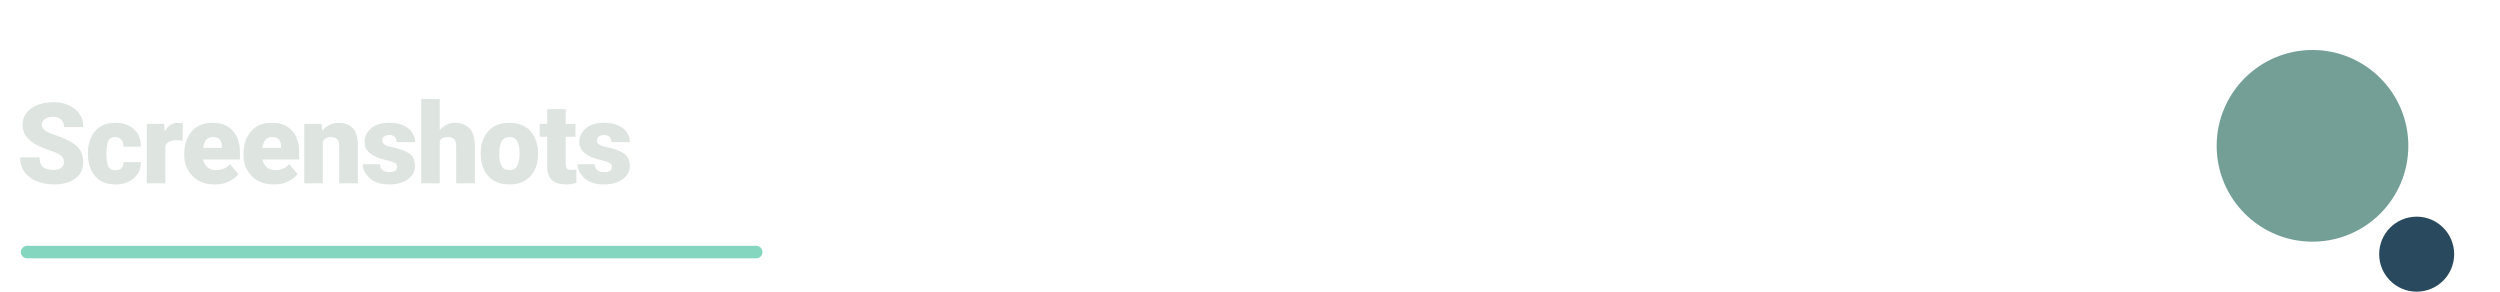
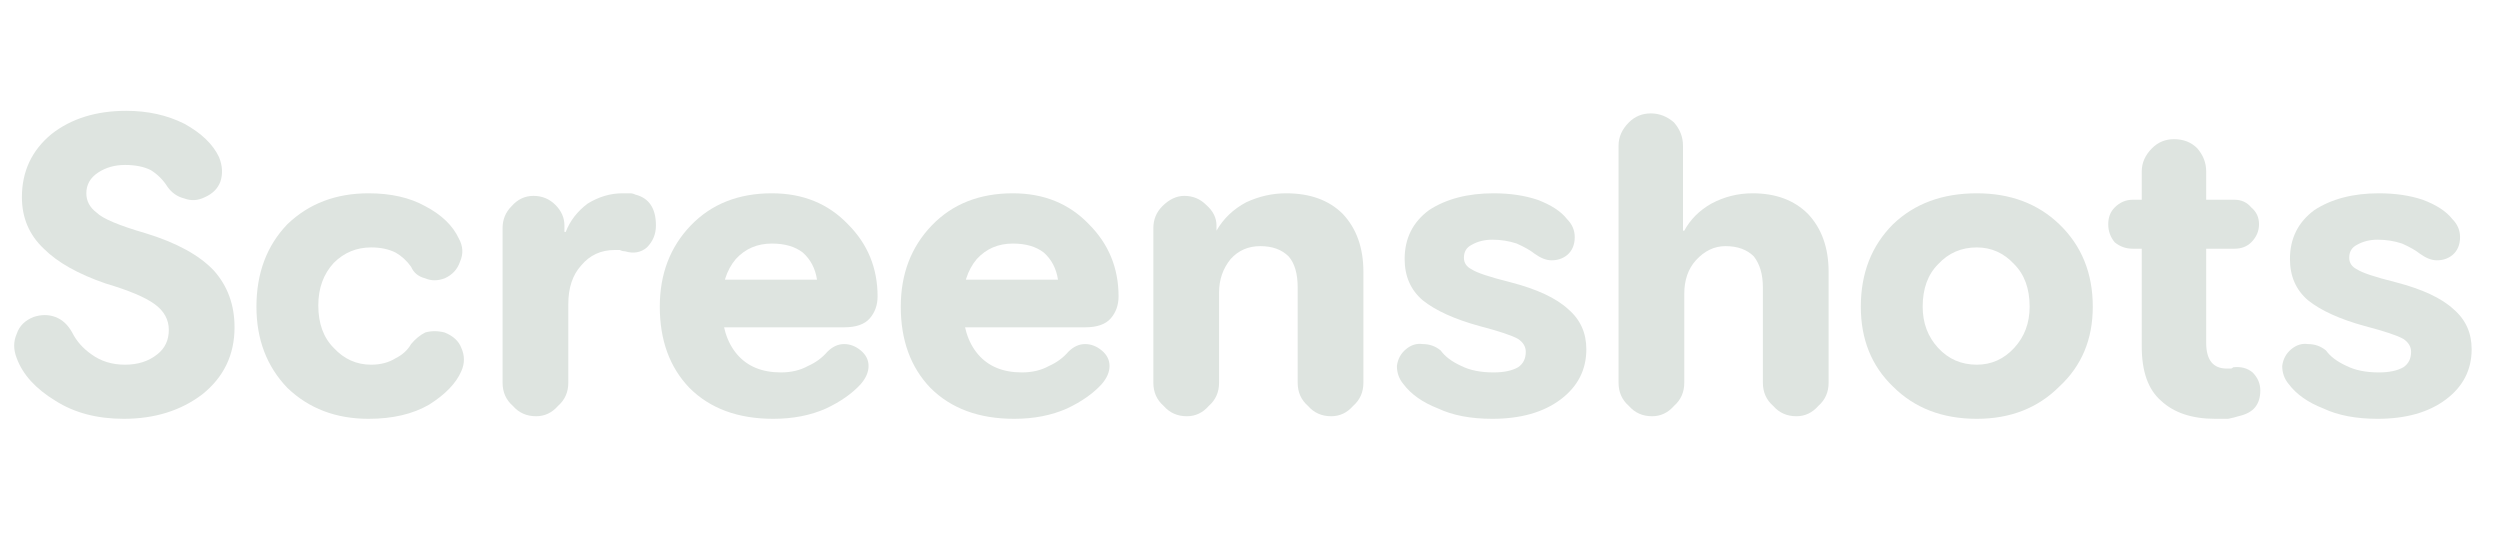
- <svg xmlns="http://www.w3.org/2000/svg" width="1200" height="140" viewBox="0 0 1200 140" role="img" aria-label="Screenshots">
-   <circle cx="1110" cy="70" r="46" fill="#005142" opacity="0.55" />
-   <circle cx="1160" cy="122" r="18" fill="#294A5E" />
-   <text x="8" y="88" font-family="-apple-system,'Segoe UI',Roboto,Helvetica,Arial,sans-serif" font-size="54" font-weight="800" letter-spacing="-1" fill="#DEE4E0">Screenshots</text>
-   <rect x="10" y="118" width="356" height="6" rx="3" fill="#85D6BF" />
+ <svg xmlns="http://www.w3.org/2000/svg" width="194" height="42" viewBox="0 0 194 42" role="img" aria-label="Screenshots">
+   <defs>
+     <path id="g0" d="M9.6 0.5Q6.5 0.5 4.3 -0.9Q2 -2.3 1.3 -4.2Q0.9 -5.2 1.3 -6.1Q1.6 -7 2.6 -7.4L2.6 -7.4Q3.5 -7.7 4.3 -7.4Q5.1 -7.1 5.6 -6.2Q6.1 -5.2 7.1 -4.5Q8.2 -3.7 9.7 -3.7Q11.2 -3.7 12.2 -4.5Q13.1 -5.2 13.1 -6.4L13.1 -6.4Q13.1 -7.6 12 -8.4Q10.9 -9.2 8.2 -10Q5 -11.1 3.4 -12.7Q1.7 -14.3 1.7 -16.7L1.7 -16.7Q1.7 -19.7 4 -21.6Q6.3 -23.4 9.8 -23.4Q12.3 -23.4 14.3 -22.4Q16.3 -21.3 17 -19.8Q17.4 -18.8 17.1 -17.9Q16.8 -17.1 15.9 -16.7L15.9 -16.7Q15.1 -16.3 14.3 -16.6Q13.5 -16.8 13 -17.5Q12.5 -18.3 11.7 -18.8Q10.9 -19.2 9.7 -19.2Q8.5 -19.2 7.6 -18.6Q6.7 -18 6.7 -17L6.7 -17Q6.7 -16.1 7.5 -15.5Q8.2 -14.8 11.3 -13.9Q14.9 -12.8 16.6 -11Q18.2 -9.2 18.2 -6.6L18.2 -6.6Q18.2 -3.4 15.7 -1.4Q13.2 0.5 9.6 0.5Z" />
+     <path id="g1" d="M9.6 0.5Q5.8 0.5 3.3 -1.9Q0.9 -4.4 0.9 -8.2L0.9 -8.2Q0.9 -12.1 3.3 -14.6Q5.8 -17 9.6 -17Q12.2 -17 14 -16Q15.9 -15 16.6 -13.5Q17.1 -12.6 16.7 -11.7Q16.4 -10.8 15.5 -10.4L15.5 -10.4Q14.7 -10.1 14 -10.4Q13.2 -10.6 12.9 -11.3Q12.4 -12 11.7 -12.4Q10.9 -12.8 9.8 -12.8Q8.1 -12.8 6.9 -11.6Q5.7 -10.3 5.7 -8.3L5.7 -8.3Q5.7 -6.2 6.9 -5Q8.1 -3.7 9.8 -3.7Q10.9 -3.7 11.7 -4.2Q12.5 -4.6 12.9 -5.3Q13.4 -5.9 14 -6.2Q14.7 -6.4 15.5 -6.2L15.5 -6.2Q16.5 -5.8 16.8 -5Q17.2 -4.1 16.8 -3.2Q16.2 -1.8 14.3 -0.6Q12.4 0.5 9.6 0.5Z" />
+     <path id="g2" d="M4.4 0.3Q3.3 0.3 2.6 -0.5Q1.8 -1.2 1.8 -2.3L1.8 -14.3Q1.8 -15.3 2.5 -16Q3.2 -16.8 4.2 -16.8L4.2 -16.8Q5.2 -16.8 5.9 -16.1Q6.6 -15.4 6.6 -14.5L6.6 -13.4L6.1 -14L6.7 -14Q7.2 -15.3 8.4 -16.2Q9.7 -17 11.1 -17Q11.4 -17 11.7 -17Q11.9 -17 12.1 -16.9Q12.9 -16.7 13.3 -16.1Q13.7 -15.5 13.7 -14.5L13.7 -14.5Q13.7 -13.5 13 -12.8Q12.3 -12.2 11.3 -12.5Q11.1 -12.5 10.9 -12.6Q10.7 -12.6 10.5 -12.6Q8.9 -12.6 7.9 -11.4Q6.9 -10.3 6.9 -8.4L6.9 -2.3Q6.9 -1.2 6.1 -0.5Q5.4 0.3 4.4 0.3L4.4 0.3Z" />
+     <path id="g3" d="M9.7 0.5Q5.6 0.5 3.2 -1.9Q0.9 -4.3 0.9 -8.2L0.9 -8.2Q0.9 -12 3.3 -14.5Q5.7 -17 9.6 -17Q13.2 -17 15.5 -14.6Q17.8 -12.3 17.8 -9Q17.8 -9 17.8 -9Q17.8 -9 17.8 -9Q17.8 -8 17.2 -7.3Q16.6 -6.6 15.2 -6.6L3.2 -6.6L3.2 -10.3L13.1 -10.3L13.1 -10.3Q12.9 -11.6 12 -12.4Q11.1 -13.1 9.6 -13.1Q7.9 -13.1 6.8 -11.9Q5.7 -10.6 5.7 -8.4L5.7 -8.4Q5.7 -5.9 6.9 -4.5Q8.1 -3.1 10.3 -3.1Q11.5 -3.1 12.4 -3.6Q13.3 -4 13.9 -4.7Q14.5 -5.3 15.2 -5.3Q15.9 -5.3 16.5 -4.8L16.5 -4.8Q17.1 -4.3 17.1 -3.6Q17.1 -2.9 16.5 -2.2Q15.5 -1.1 13.8 -0.3Q12 0.5 9.7 0.5Z" />
+     <path id="g4" d="M1.8 -2.3L1.8 -14.3Q1.8 -15.3 2.5 -16Q3.3 -16.8 4.2 -16.8L4.2 -16.8Q5.2 -16.8 5.9 -16.1Q6.7 -15.4 6.7 -14.5L6.7 -13.4L6.1 -14.1L6.7 -14.1Q7.5 -15.5 9 -16.3Q10.5 -17 12.1 -17Q14.9 -17 16.5 -15.4Q18.1 -13.7 18.1 -10.9L18.1 -2.3Q18.1 -1.2 17.3 -0.5Q16.6 0.3 15.6 0.3L15.6 0.3Q14.5 0.3 13.8 -0.5Q13 -1.2 13 -2.3L13 -9.7Q13 -11.3 12.3 -12.1Q11.5 -12.9 10.1 -12.9Q8.7 -12.9 7.8 -11.9Q6.9 -10.8 6.9 -9.3L6.9 -2.3Q6.9 -1.2 6.1 -0.5Q5.4 0.3 4.4 0.3L4.4 0.3Q3.3 0.3 2.6 -0.5Q1.8 -1.2 1.8 -2.3Z" />
+     <path id="g5" d="M8.3 0.5Q5.8 0.5 4.1 -0.3Q2.3 -1 1.4 -2.2Q0.9 -2.8 0.9 -3.6Q1 -4.4 1.6 -4.9L1.6 -4.9Q2.2 -5.4 2.9 -5.3Q3.7 -5.3 4.3 -4.8Q4.8 -4.1 5.9 -3.6Q6.9 -3.1 8.4 -3.1Q9.6 -3.1 10.3 -3.5Q10.9 -3.9 10.9 -4.7L10.9 -4.7Q10.9 -5.3 10.3 -5.7Q9.6 -6.1 7.3 -6.7Q4.4 -7.5 2.9 -8.7Q1.5 -9.9 1.5 -11.9L1.5 -11.9Q1.5 -14.3 3.4 -15.7Q5.4 -17 8.4 -17Q10.3 -17 11.8 -16.5Q13.4 -15.9 14.1 -15Q14.7 -14.4 14.7 -13.6Q14.7 -12.7 14.1 -12.2L14.1 -12.2Q13.6 -11.8 12.9 -11.8Q12.3 -11.8 11.6 -12.3Q11.1 -12.7 10.2 -13.1Q9.3 -13.4 8.3 -13.4Q7.4 -13.4 6.7 -13Q6.1 -12.7 6.1 -12L6.1 -12Q6.1 -11.4 6.7 -11.1Q7.3 -10.7 9.7 -10.1Q12.8 -9.3 14.2 -8Q15.6 -6.8 15.6 -4.9L15.6 -4.9Q15.6 -2.5 13.6 -1Q11.6 0.5 8.3 0.5Z" />
+     <path id="g6" d="M4.4 0.3Q3.3 0.3 2.6 -0.5Q1.8 -1.2 1.8 -2.3L1.8 -20.7Q1.8 -21.7 2.6 -22.5Q3.3 -23.2 4.3 -23.2L4.3 -23.2Q5.3 -23.2 6.1 -22.5Q6.8 -21.7 6.8 -20.7L6.8 -14.1L6.9 -14.1Q7.6 -15.4 9 -16.2Q10.5 -17 12.2 -17Q14.9 -17 16.5 -15.4Q18.1 -13.7 18.1 -10.9L18.1 -2.3Q18.1 -1.2 17.3 -0.5Q16.6 0.3 15.6 0.3L15.6 0.3Q14.5 0.3 13.8 -0.5Q13 -1.2 13 -2.3L13 -9.7Q13 -11.2 12.3 -12.1Q11.5 -12.9 10.1 -12.9Q8.8 -12.9 7.8 -11.8Q6.9 -10.8 6.9 -9.2L6.9 -2.3Q6.9 -1.2 6.1 -0.5Q5.4 0.3 4.4 0.3L4.4 0.3Z" />
+     <path id="g7" d="M9.9 0.5Q5.9 0.5 3.4 -2Q0.9 -4.4 0.9 -8.2L0.9 -8.2Q0.9 -12.1 3.4 -14.6Q5.9 -17 9.9 -17Q13.8 -17 16.3 -14.6Q18.9 -12.1 18.9 -8.2L18.9 -8.2Q18.9 -4.4 16.3 -2Q13.8 0.5 9.9 0.5ZM9.9 -3.7Q11.6 -3.7 12.8 -5Q14 -6.3 14 -8.2L14 -8.2Q14 -10.3 12.8 -11.5Q11.6 -12.8 9.9 -12.8Q8.1 -12.8 6.9 -11.5Q5.7 -10.3 5.7 -8.2L5.7 -8.2Q5.7 -6.3 6.9 -5Q8.1 -3.7 9.9 -3.7Z" />
+     <path id="g8" d="M8.7 0.5Q6 0.5 4.5 -0.9Q3 -2.2 3 -5.1L3 -18.7Q3 -19.7 3.8 -20.5Q4.5 -21.2 5.5 -21.2L5.5 -21.2Q6.6 -21.2 7.3 -20.5Q8 -19.7 8 -18.7L8 -5.4Q8 -4.4 8.4 -3.9Q8.8 -3.4 9.6 -3.4Q9.8 -3.4 9.9 -3.4Q10 -3.4 10.1 -3.5Q11 -3.6 11.6 -3.1Q12.2 -2.5 12.2 -1.7L12.2 -1.7Q12.2 -0.9 11.8 -0.4Q11.4 0.1 10.5 0.3Q10.2 0.4 9.7 0.5Q9.2 0.5 8.7 0.5ZM2.3 -12.7Q1.5 -12.7 0.9 -13.2Q0.4 -13.8 0.4 -14.6L0.4 -14.6Q0.4 -15.4 0.9 -15.9Q1.5 -16.5 2.3 -16.5L10.2 -16.5Q11 -16.5 11.5 -15.9Q12.1 -15.4 12.1 -14.6L12.1 -14.6Q12.1 -13.8 11.5 -13.2Q11 -12.7 10.2 -12.7L2.3 -12.7Z" />
+   </defs>
+   <g fill="#DEE4E0">
+     <use href="#g0" x="0" y="32" />
+     <use href="#g1" x="19" y="32" />
+     <use href="#g2" x="37.2" y="32" />
+     <use href="#g3" x="50.3" y="32" />
+     <use href="#g3" x="69" y="32" />
+     <use href="#g4" x="87.7" y="32" />
+     <use href="#g5" x="107.5" y="32" />
+     <use href="#g6" x="123.8" y="32" />
+     <use href="#g7" x="143.5" y="32" />
+     <use href="#g8" x="163.2" y="32" />
+     <use href="#g5" x="176.2" y="32" />
+   </g>
</svg>
